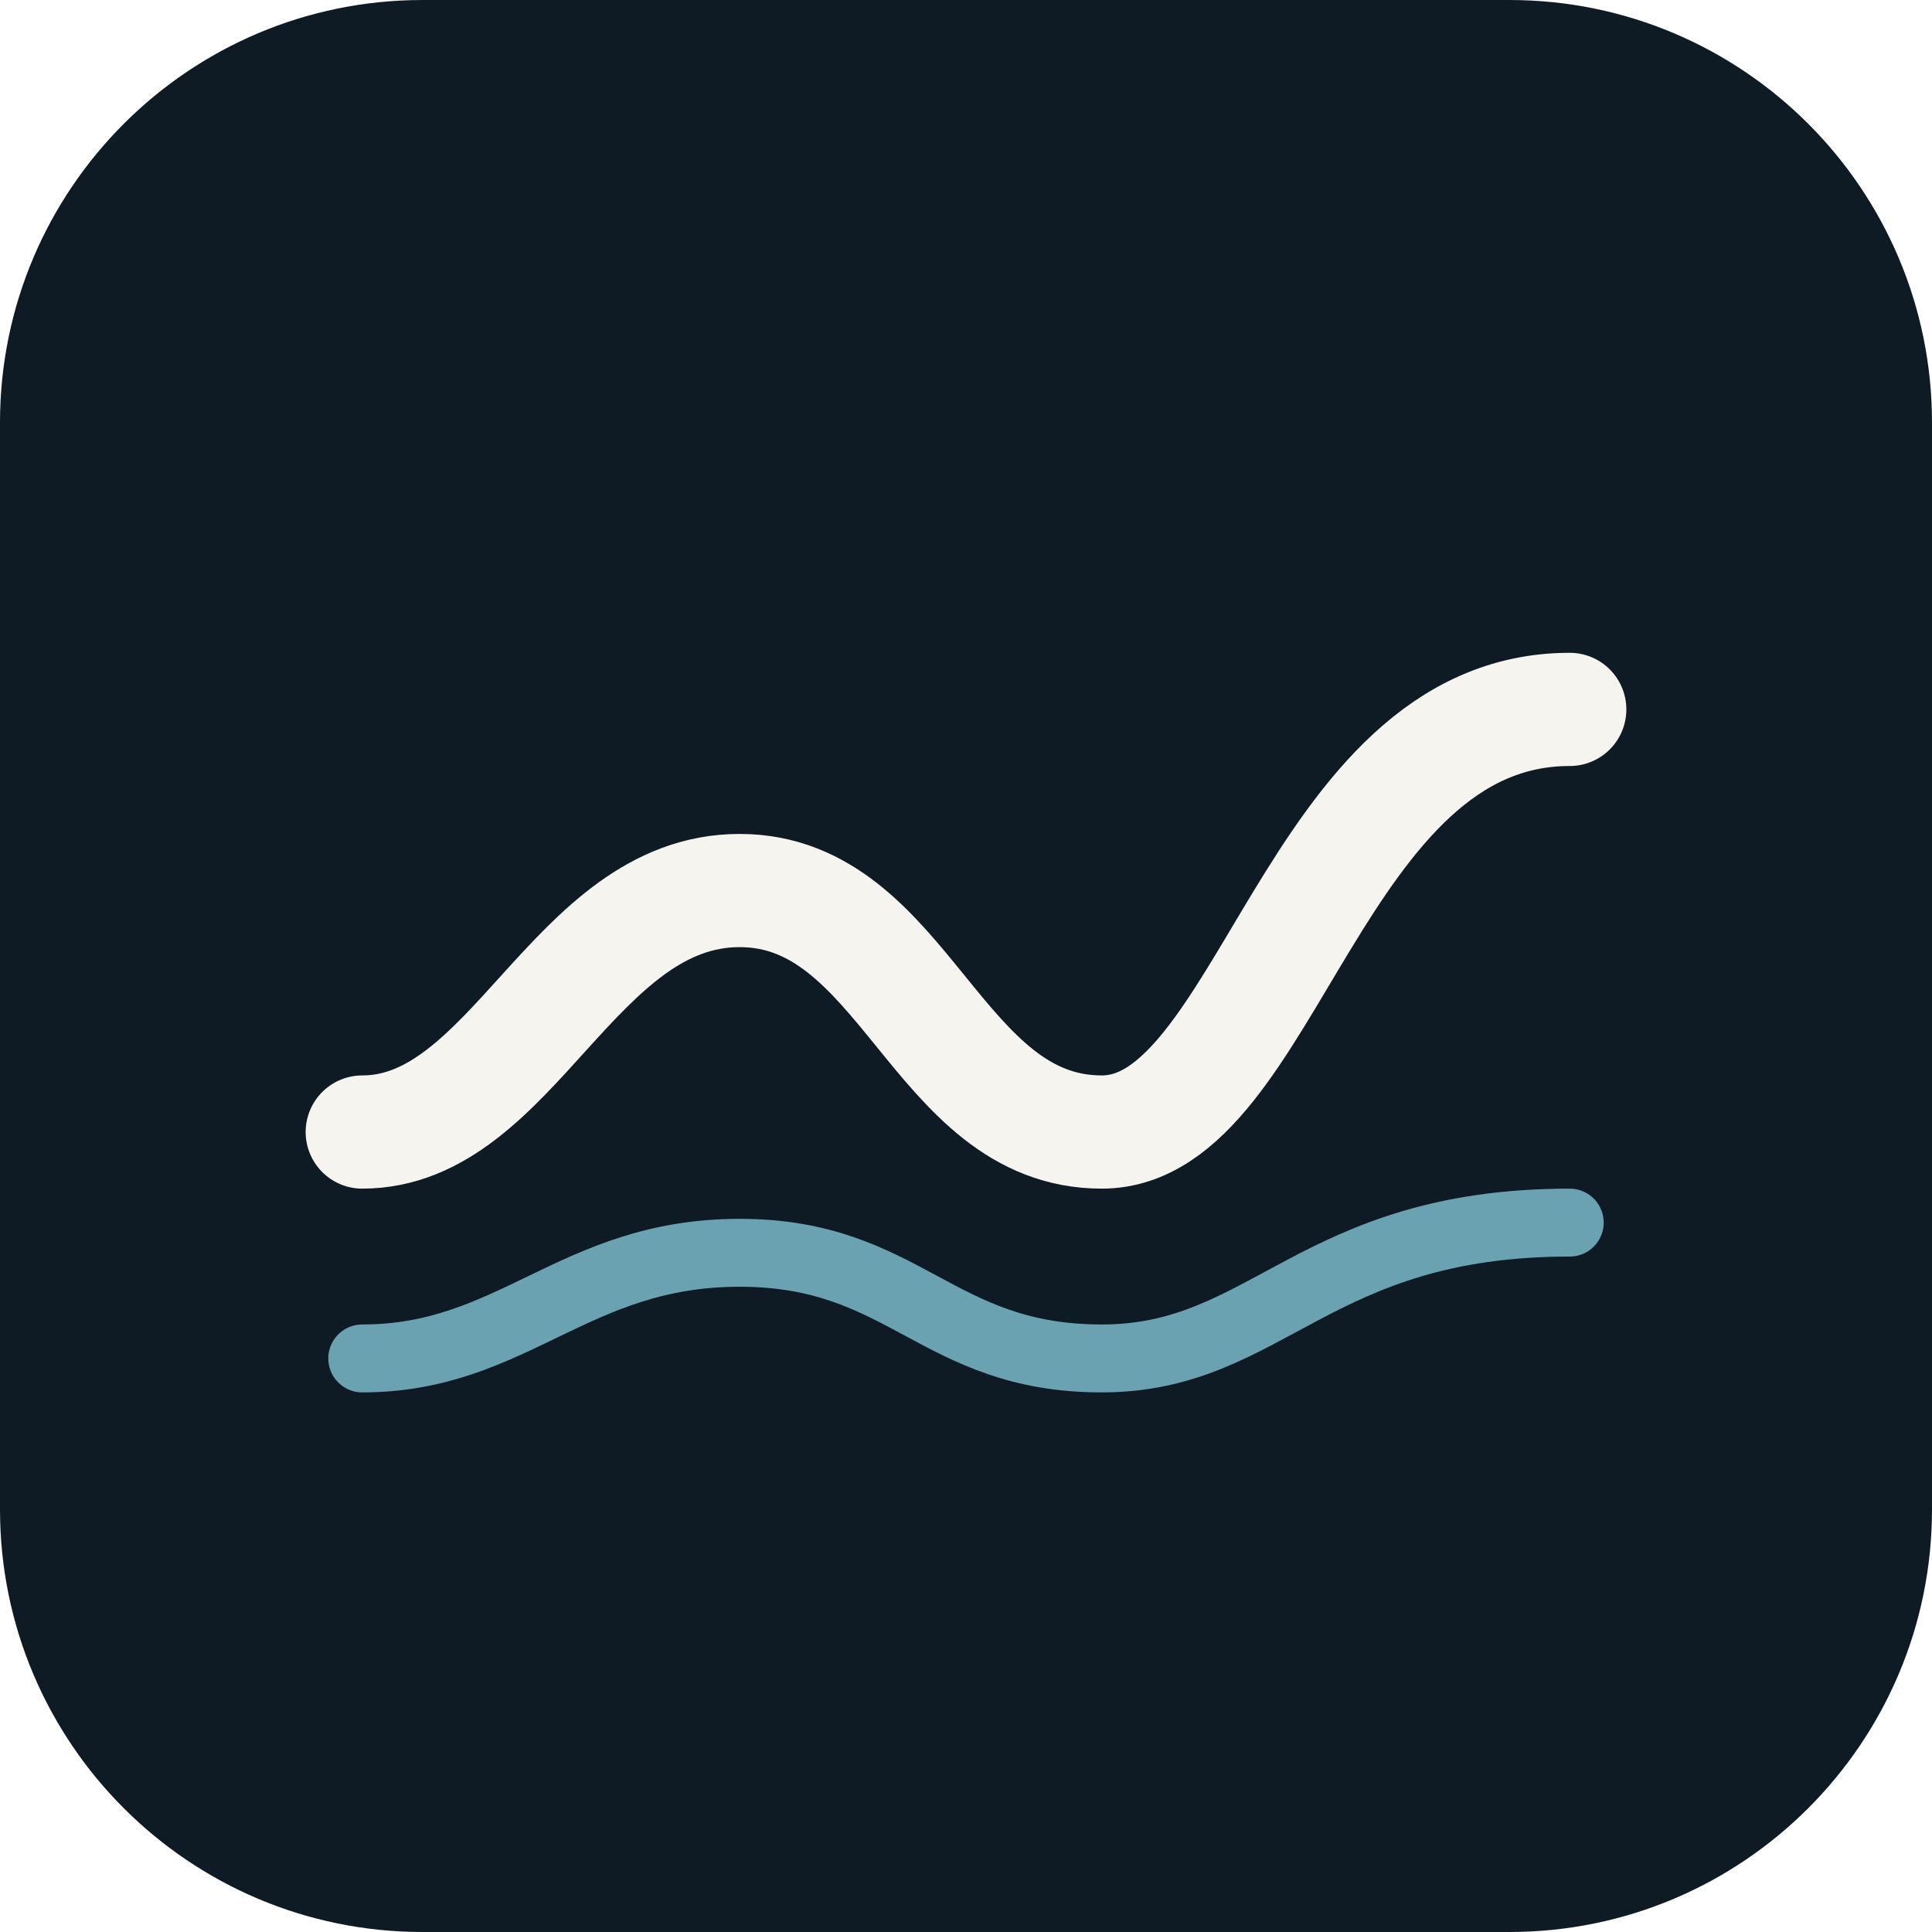
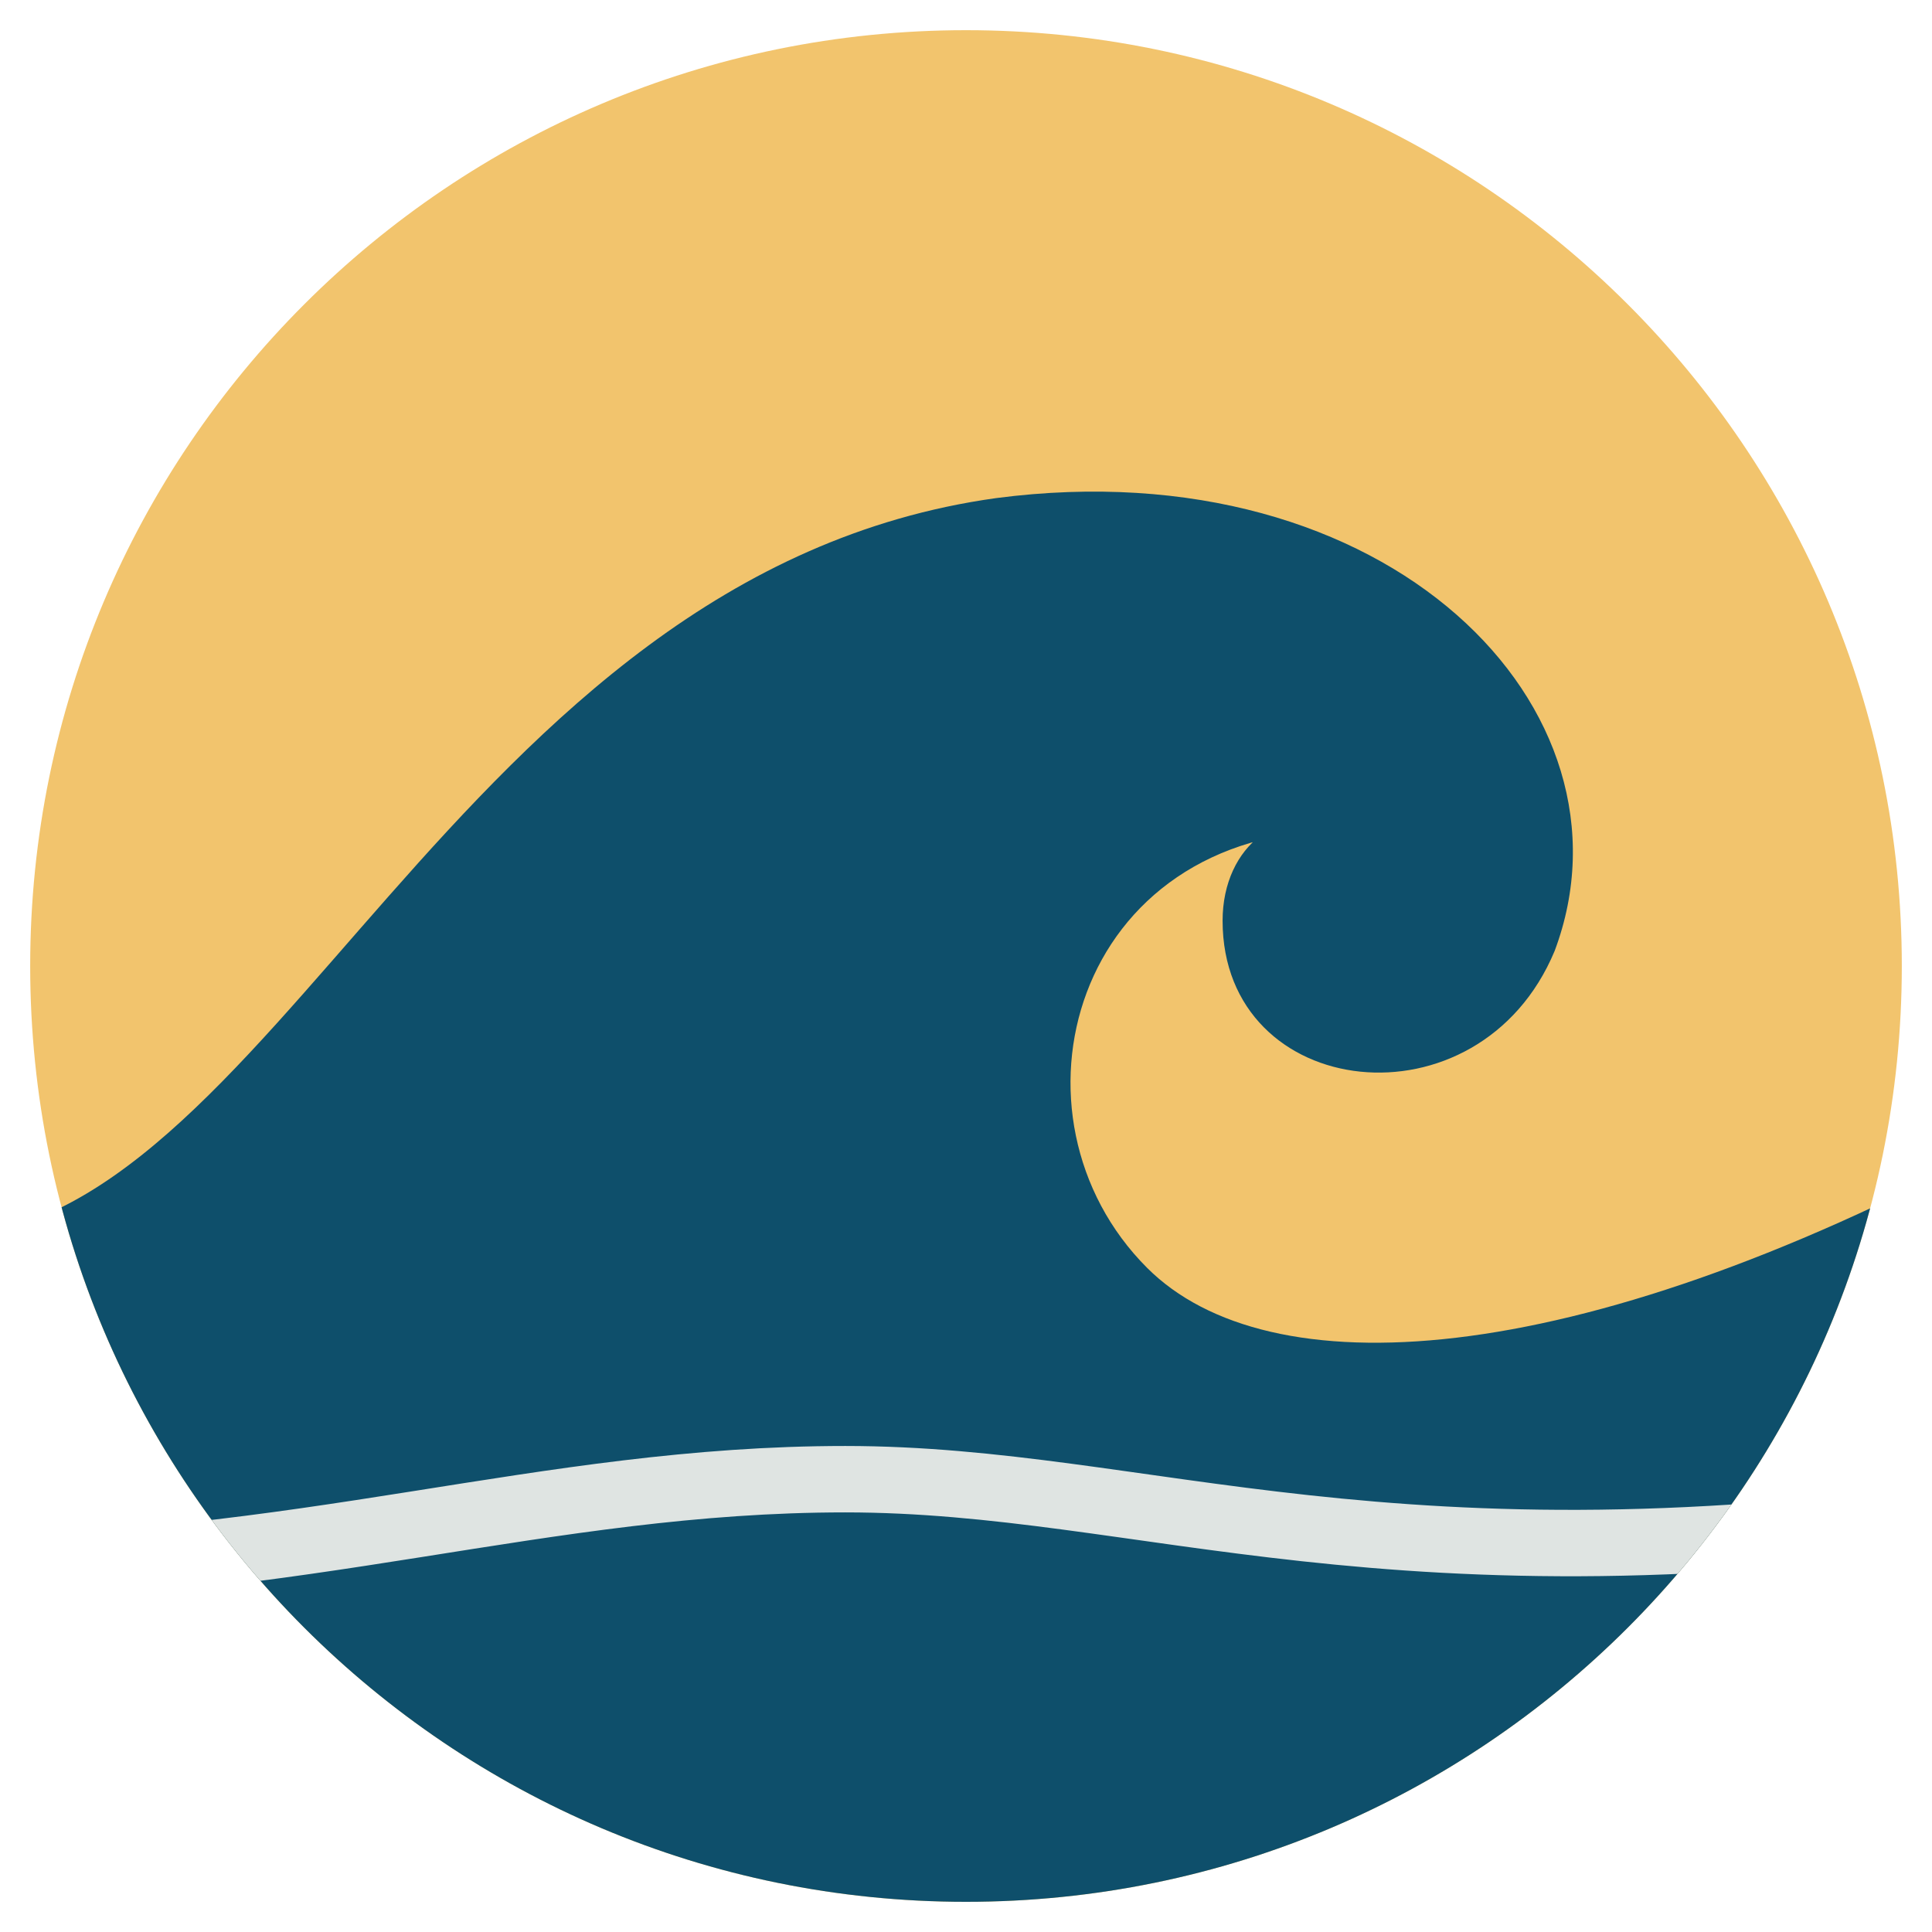
- <svg xmlns="http://www.w3.org/2000/svg" width="512" height="512" viewBox="0 0 512 512" fill="none">
-   <rect width="512" height="512" rx="112" fill="#0E1A24" />
-   <path d="M96 300c40 0 56-64 100-64s52 64 96 64 56-112 124-112" stroke="#F6F4EF" stroke-width="30" stroke-linecap="round" stroke-linejoin="round" />
-   <path d="M96 360c40 0 56-28 100-28s52 28 96 28 56-36 124-36" stroke="#6AA2B1" stroke-width="18" stroke-linecap="round" stroke-linejoin="round" />
+ <svg xmlns="http://www.w3.org/2000/svg" viewBox="0 0 64 64">
+   <defs>
+     <clipPath id="wz-c">
+       <circle cx="32" cy="32" r="31" />
+     </clipPath>
+   </defs>
+   <circle cx="32" cy="32" r="31" fill="#F2C46D" />
+   <g clip-path="url(#wz-c)">
+     <path d="M-2 66V41C9 41 15 19 33 16.5C46 14.8 54.5 23.5 51.5 31.5C49 37.5 40.5 36.5 40.5 30.5C40.5 28 42.5 26.5 44.5 27.5C35.5 27.5 33 37 38 42C42 46 52 45.5 66 38V66Z" fill="#0E4F6B" />
+     <path d="M-2 52C10 52 18 49 28 49C38 49 46 53 66 50" fill="none" stroke="#F6F4EF" stroke-width="2.2" stroke-linecap="round" opacity="0.9" />
+   </g>
</svg>
